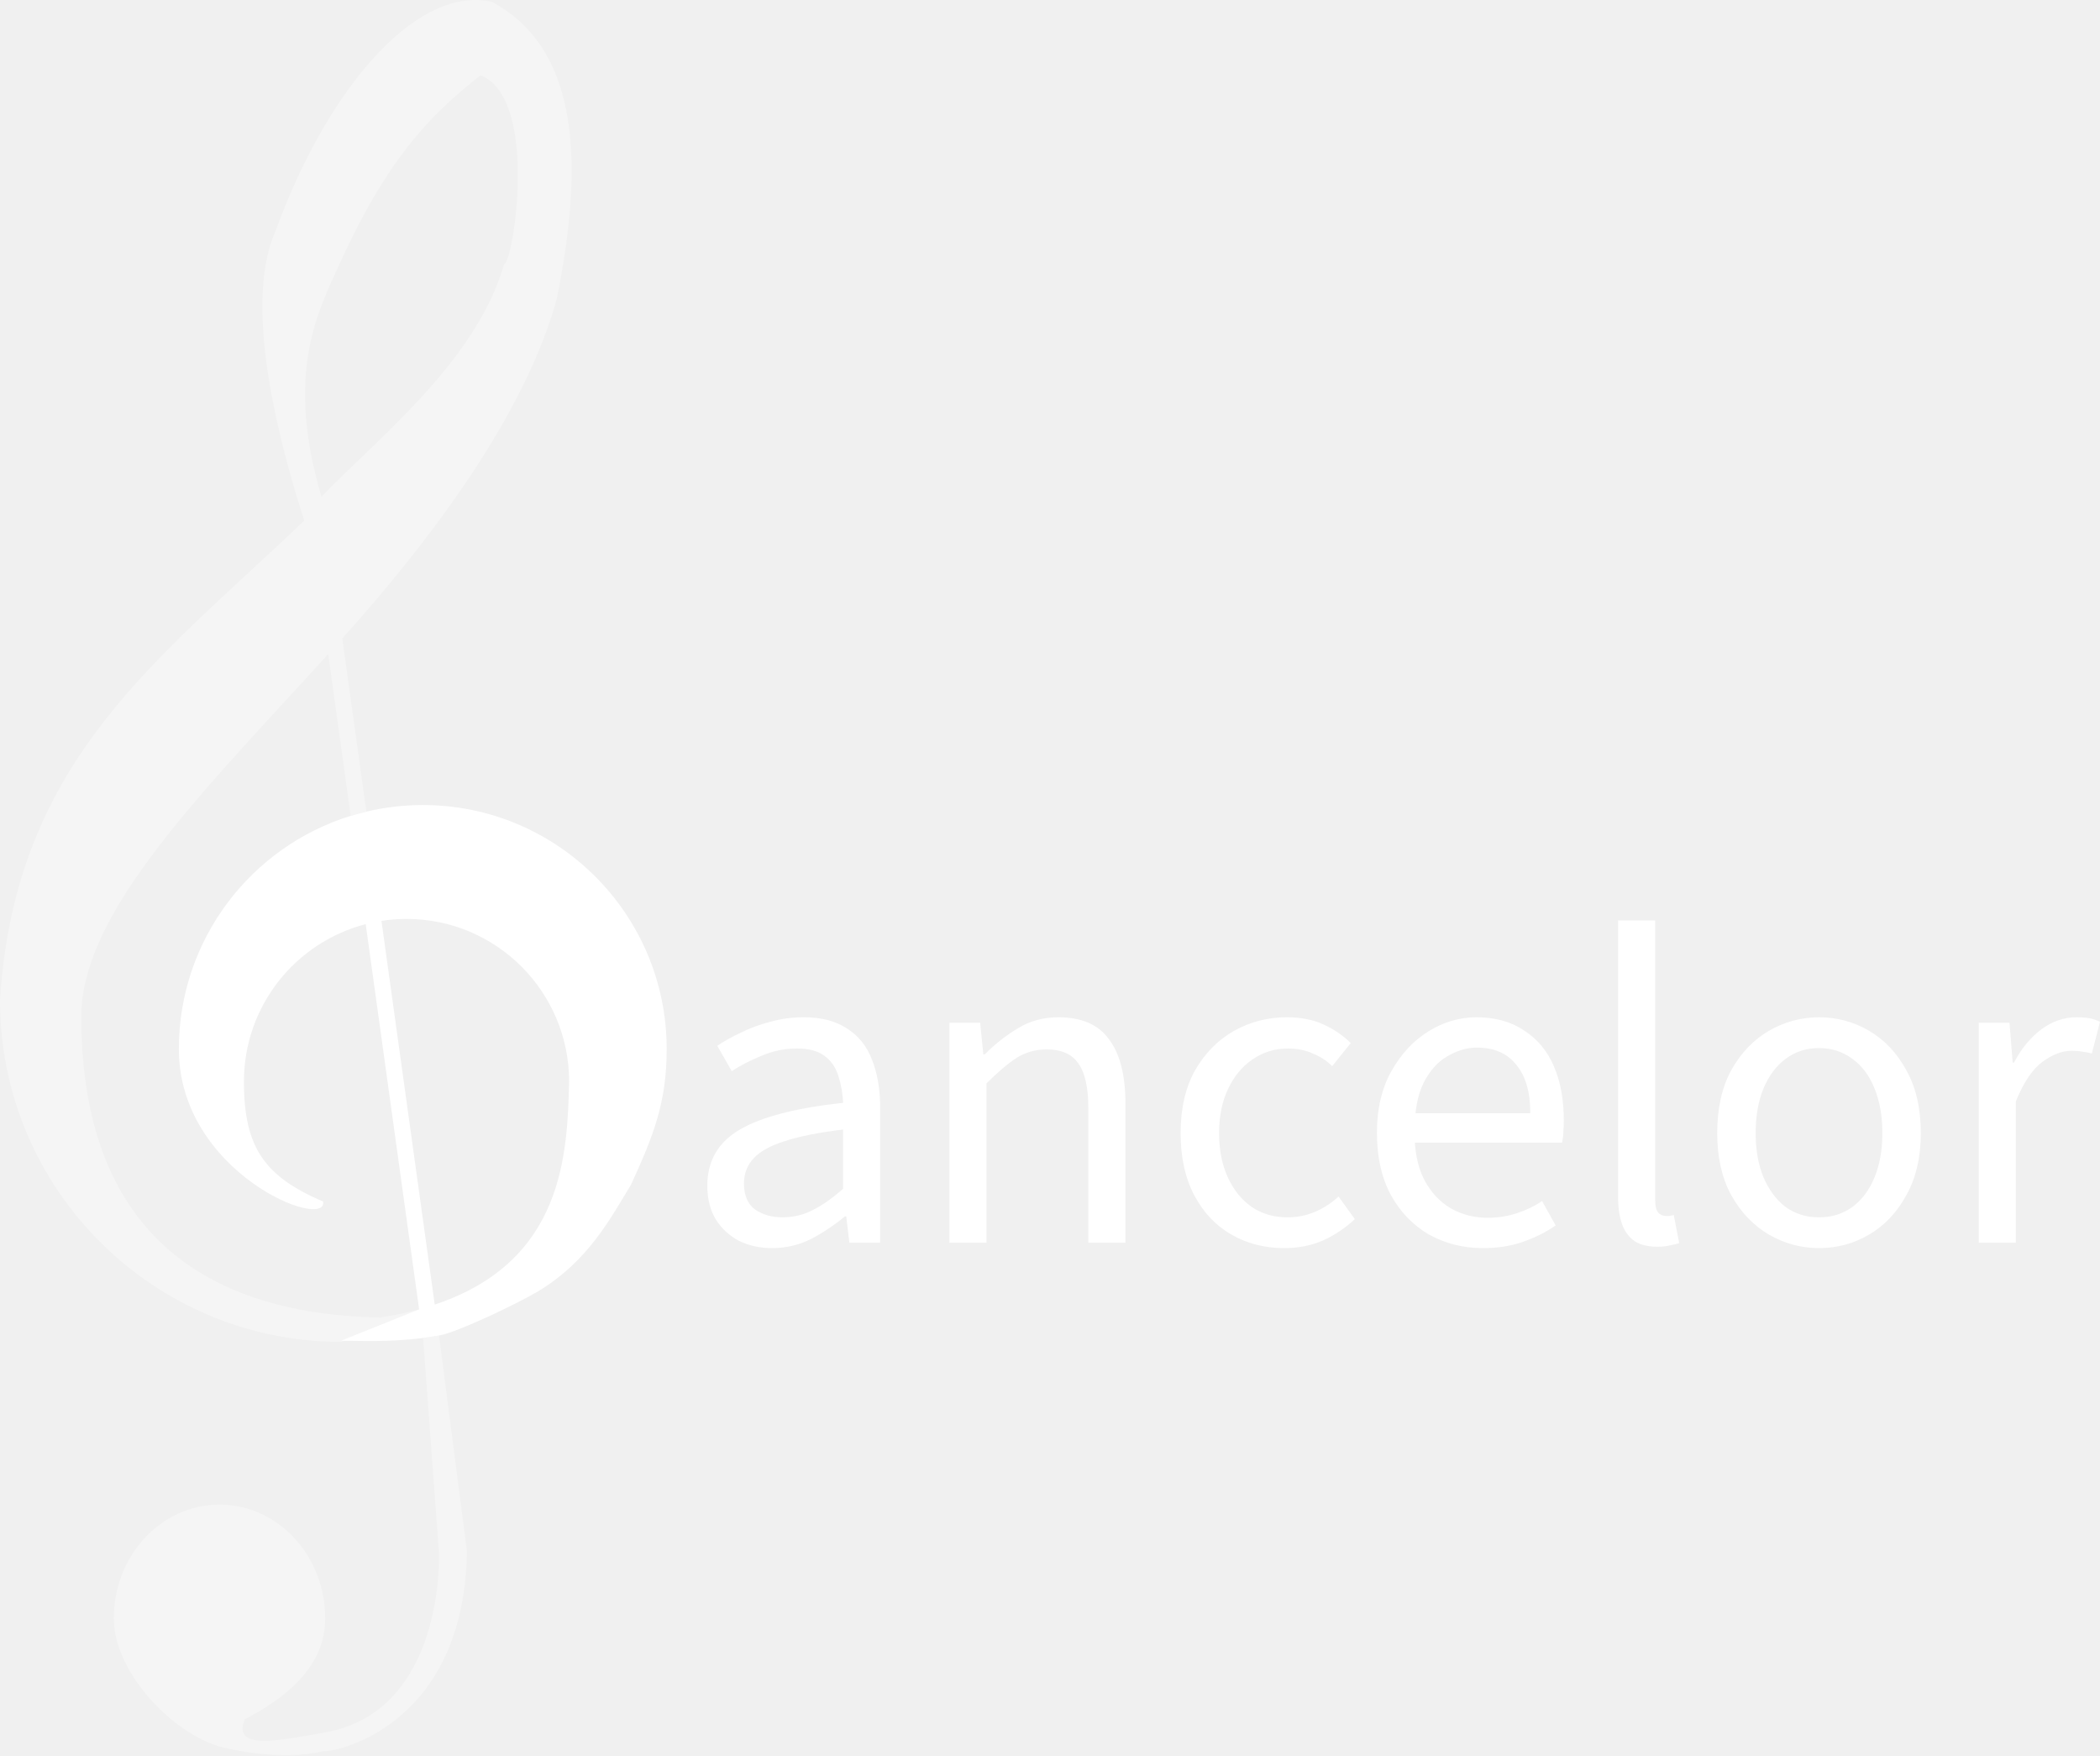
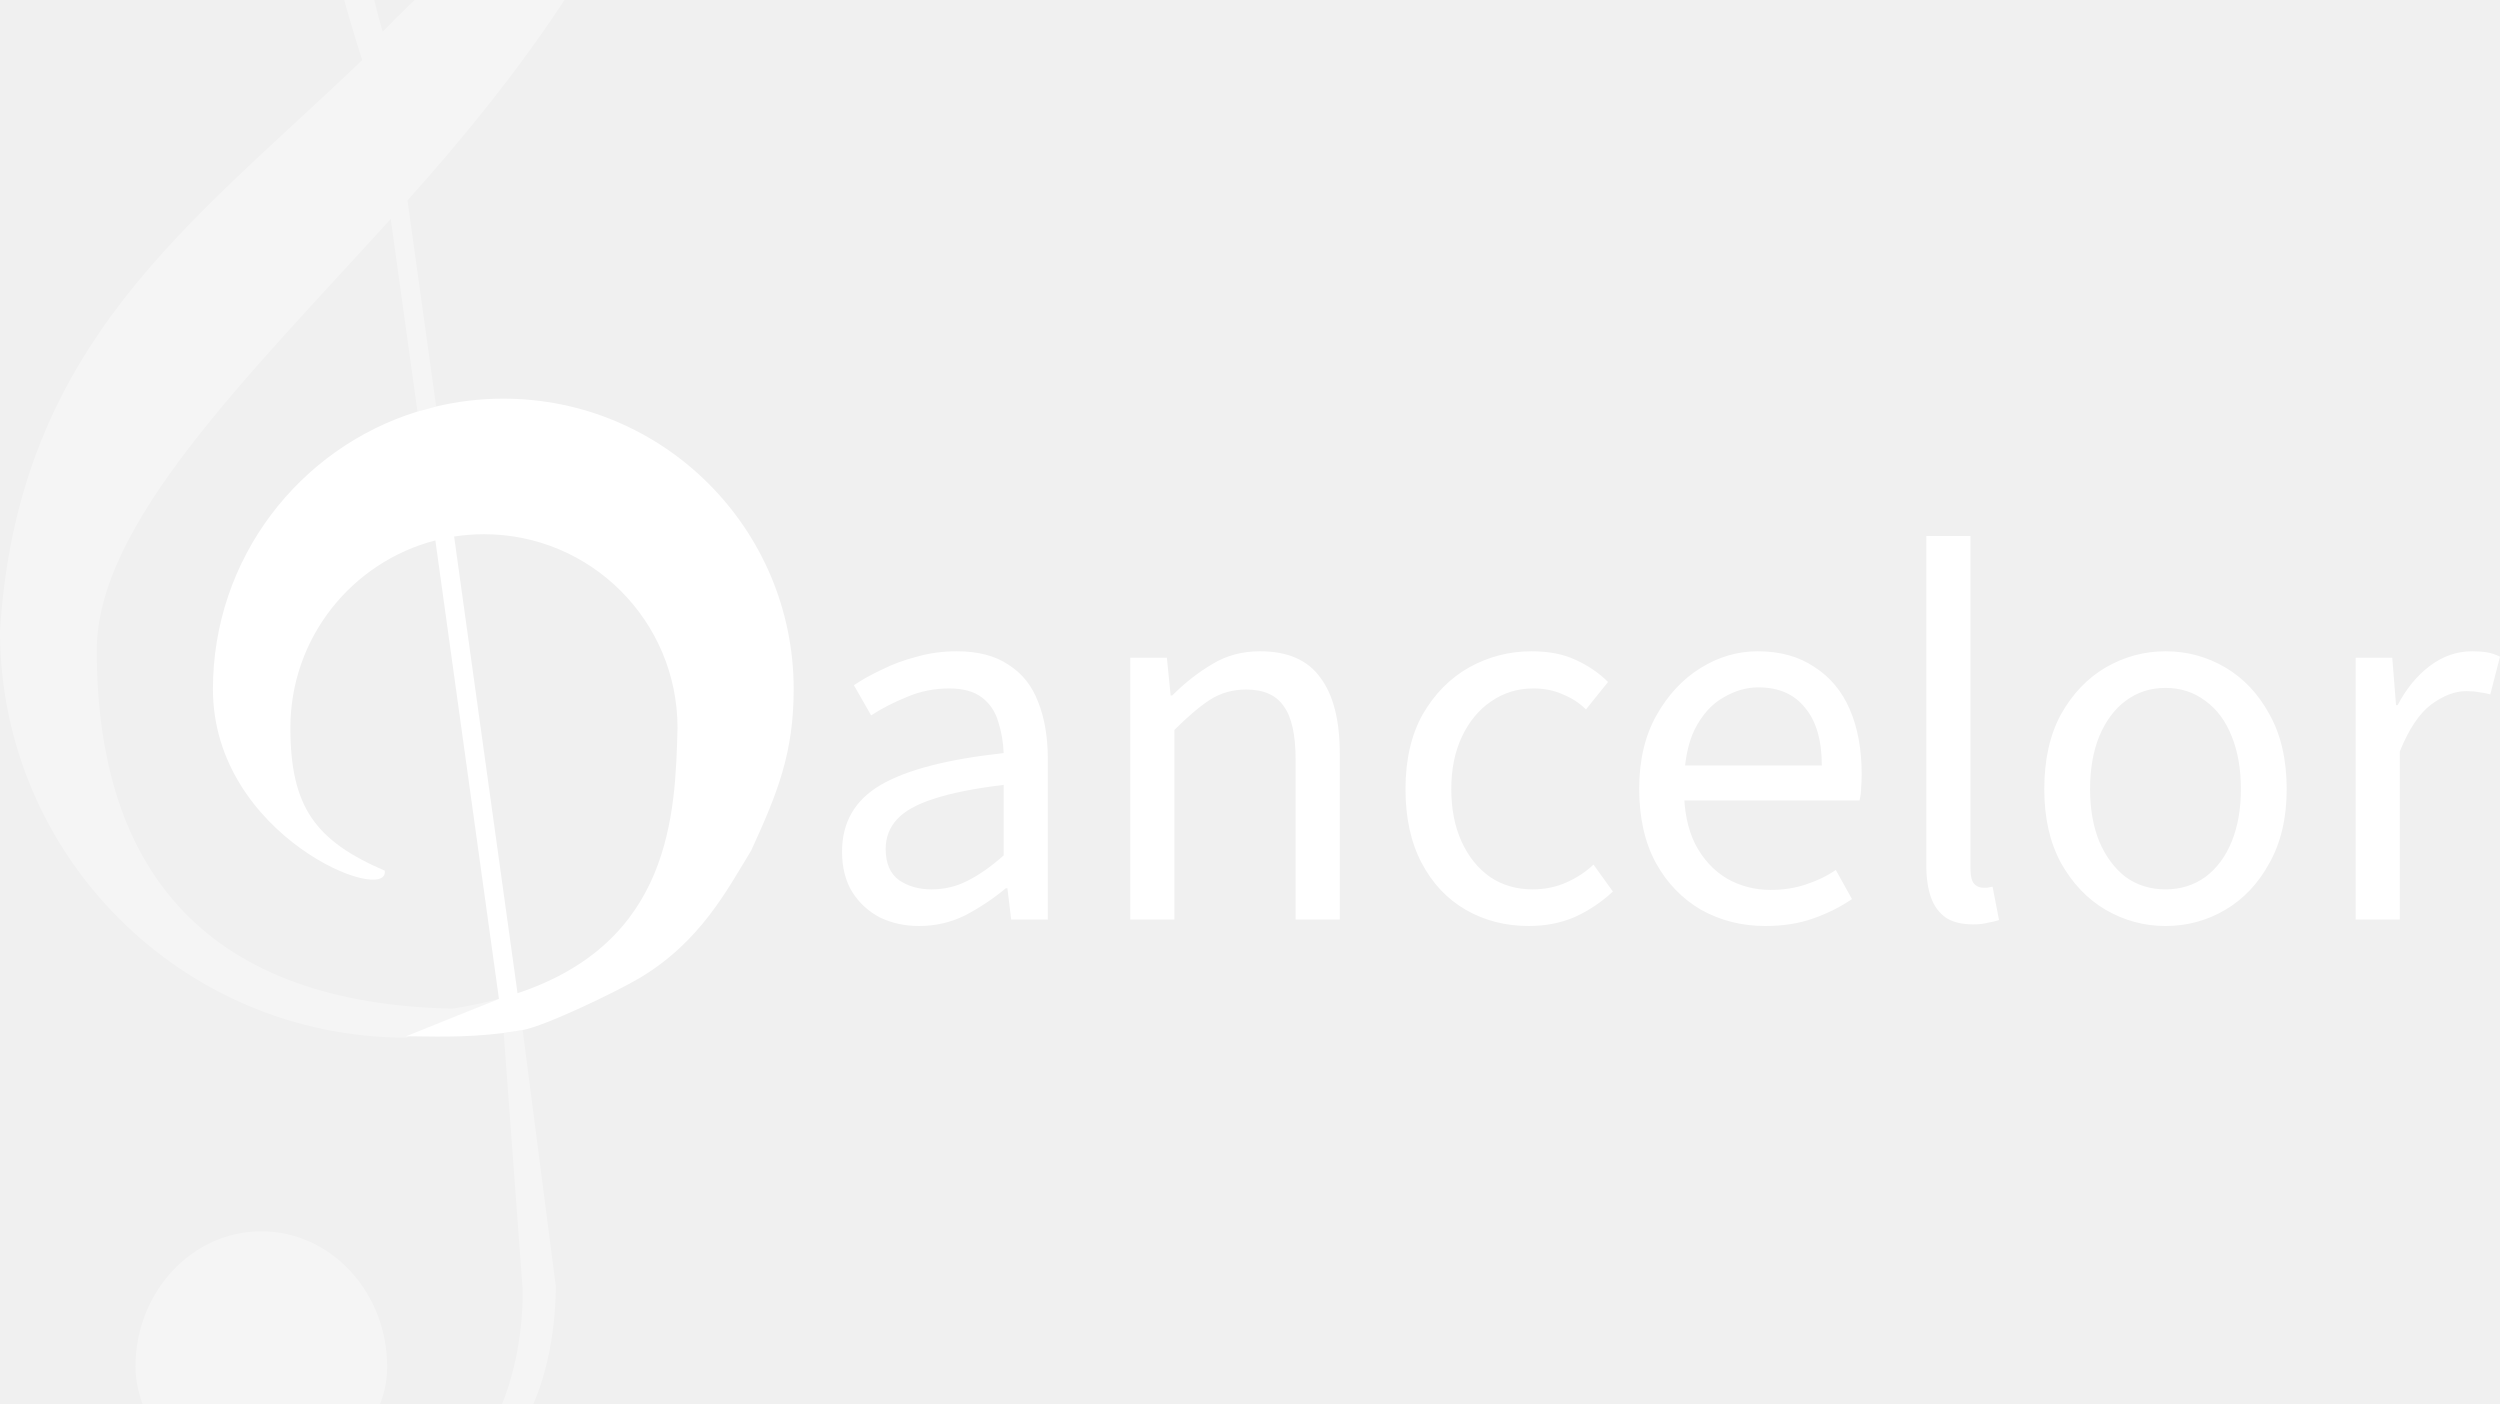
- <svg xmlns="http://www.w3.org/2000/svg" id="svg3033" viewBox="0 0 891.078 744.586" version="1.1" width="661.683" height="552.903">
+ <svg xmlns="http://www.w3.org/2000/svg" id="svg3033" viewBox="0 0 891.078 500.16" version="1.1" width="661.683" height="371.401">
  <defs id="defs3035" />
-   <g id="g1">
+   <g id="g1" transform="translate(0,-199.4224)">
+     <rect style="fill:none;stroke-width:1.151;-inkscape-stroke:none" id="rect1" width="891.078" height="500.16" x="0" y="199.422" />
    <path style="font-size:192px;line-height:1.25;font-family:'Source Sans 3';-inkscape-font-specification:'Source Sans 3, ';font-variant-ligatures:none;fill:#ffffff" d="m 327.587,529.479 q -7.68,0 -14.016,-3.072 -6.144,-3.264 -9.792,-9.024 -3.648,-5.952 -3.648,-14.4 0,-15.744 13.824,-23.808 13.824,-8.064 43.776,-11.328 -0.192,-5.76 -1.92,-11.136 -1.536,-5.376 -5.76,-8.64 -4.224,-3.264 -11.712,-3.264 -8.064,0 -15.168,3.072 -7.104,2.88 -12.672,6.528 l -6.144,-10.752 q 4.224,-2.88 9.984,-5.568 5.76,-2.88 12.48,-4.608 6.72,-1.92 14.208,-1.92 11.328,0 18.432,4.8 7.296,4.608 10.56,13.248 3.456,8.64 3.456,20.352 v 57.216 h -13.056 l -1.344,-11.136 h -0.576 q -6.72,5.568 -14.4,9.6 -7.68,3.84 -16.512,3.84 z m 4.416,-13.056 q 6.912,0 12.864,-3.072 6.144,-3.072 12.864,-9.024 v -25.152 q -15.744,1.92 -24.96,4.992 -9.024,2.88 -13.056,7.296 -4.032,4.416 -4.032,10.56 0,7.68 4.8,11.136 4.8,3.264 11.52,3.264 z m 70.848,10.752 v -93.312 h 13.056 l 1.344,13.44 h 0.576 q 6.72,-6.72 14.208,-11.136 7.488,-4.608 17.088,-4.608 14.784,0 21.504,9.408 6.912,9.216 6.912,27.072 v 59.136 h -15.744 v -57.024 q 0,-13.248 -4.224,-19.008 -4.032,-5.952 -13.44,-5.952 -7.104,0 -12.864,3.648 -5.568,3.648 -12.672,10.752 v 67.584 z m 142.08,2.304 q -12.48,0 -22.464,-5.76 -9.984,-5.76 -15.744,-16.704 -5.76,-10.944 -5.76,-26.304 0,-15.744 6.144,-26.688 6.336,-10.944 16.512,-16.704 10.368,-5.76 22.272,-5.76 9.216,0 15.744,3.072 6.72,3.072 11.52,7.872 l -7.872,9.792 q -3.456,-3.456 -8.256,-5.376 -4.608,-2.112 -10.56,-2.112 -8.256,0 -14.976,4.608 -6.528,4.416 -10.368,12.48 -3.84,8.064 -3.84,18.816 0,10.56 3.648,18.624 3.648,8.064 10.176,12.672 6.528,4.416 15.168,4.416 6.528,0 12.096,-2.496 5.568,-2.496 9.6,-6.336 l 6.912,9.6 q -5.952,5.568 -13.44,9.024 -7.488,3.264 -16.512,3.264 z m 84.259,0 q -12.48,0 -22.848,-5.76 -10.176,-5.952 -16.128,-16.704 -5.952,-10.944 -5.952,-26.496 0,-15.168 6.144,-26.112 6.144,-10.944 15.744,-16.896 9.6,-5.952 20.352,-5.952 11.904,0 20.16,5.568 8.448,5.376 12.672,15.168 4.224,9.792 4.224,23.04 0,2.496 -0.192,4.8 0,2.304 -0.576,4.608 h -67.2 v -12.48 h 53.76 q 0,-13.44 -5.952,-20.544 -5.76,-7.296 -16.704,-7.296 -6.336,0 -12.48,3.648 -6.144,3.456 -10.176,11.328 -3.84,7.872 -3.84,20.928 0,11.904 4.032,19.968 4.224,8.064 11.328,12.288 7.104,4.032 15.552,4.032 6.72,0 12.48,-1.92 5.952,-1.92 10.752,-5.184 l 5.76,10.368 q -6.144,4.224 -13.824,6.912 -7.488,2.688 -17.088,2.688 z m 74.112,-0.576 q -5.952,0 -9.6,-2.304 -3.648,-2.496 -5.376,-7.104 -1.728,-4.8 -1.728,-11.52 v -117.504 h 15.744 v 118.656 q 0,3.84 1.344,5.376 1.344,1.344 3.264,1.344 0.768,0 1.344,0 0.768,-0.192 1.92,-0.384 l 2.304,11.904 q -1.728,0.576 -4.032,0.96 -2.112,0.576 -5.184,0.576 z m 68.544,0.576 q -11.328,0 -21.312,-5.76 -9.792,-5.76 -15.936,-16.704 -5.952,-10.944 -5.952,-26.304 0,-15.744 5.952,-26.688 6.144,-10.944 15.936,-16.704 9.984,-5.76 21.312,-5.76 11.52,0 21.312,5.76 9.792,5.76 15.744,16.704 6.144,10.944 6.144,26.688 0,15.36 -6.144,26.304 -5.952,10.944 -15.744,16.704 -9.792,5.76 -21.312,5.76 z m 0,-13.056 q 8.064,0 14.208,-4.416 6.144,-4.608 9.408,-12.672 3.264,-8.064 3.264,-18.624 0,-10.752 -3.264,-18.816 -3.264,-8.256 -9.408,-12.672 -6.144,-4.608 -14.208,-4.608 -8.064,0 -14.208,4.608 -5.952,4.416 -9.408,12.672 -3.264,8.064 -3.264,18.816 0,10.56 3.264,18.624 3.456,8.064 9.408,12.672 6.144,4.416 14.208,4.416 z m 67.776,10.752 v -93.312 h 13.056 l 1.344,16.896 h 0.576 q 4.608,-8.832 11.52,-14.016 6.912,-5.184 14.976,-5.184 3.072,0 5.376,0.384 2.304,0.384 4.608,1.536 l -3.456,13.44 q -2.112,-0.576 -4.032,-0.768 -1.728,-0.384 -4.608,-0.384 -5.952,0 -12.48,4.8 -6.336,4.8 -11.136,16.704 v 59.904 z" id="text1" aria-label="ancelor" />
    <g id="treble-clef-with-d" style="stroke:none">
      <path id="path11-2" d="m 179.532,567.599 6.76,-1.045 c 7.892,-1.348 33.643,-13.763 41.592,-18.478 21.812,-12.943 31.355,-31.636 39.852,-45.465 9.542,-20.768 15.155,-34.946 15.155,-57.556 0,-57.185 -46.341,-103.54 -103.5,-103.54 -8.239,0 -16.243,0.977 -23.934,2.796 l -6.66,1.797 c -42.22,13.057 -72.901,52.426 -72.901,98.946 0,52.649 62.945,77.202 61.239,64.706 -24.54,-10.587 -33.633,-22.486 -33.633,-50.911 0,-32.129 21.958,-59.115 51.673,-66.806 l 22.665,163.41 -33.097,13.32 c 7.645,0 20.421,0.688 34.789,-1.175 m 4.932,-14.155 -22.599,-162.78 c 3.457,-0.539 7.016,-0.83 10.632,-0.83 38.1,0 68.994,30.905 68.994,69.017 -0.763,30.67 -2.224,76.336 -57.027,94.59 z" fill-rule="evenodd" stroke="#000000" clip-rule="evenodd" fill="url(#linearGradient3793)" style="display:inline;fill:#ffffff;fill-opacity:1;stroke:none" />
      <path id="path11" style="display:inline;fill:#ffffff;fill-opacity:0.333;stroke:none;stroke-opacity:1" d="M 202.836,0.02 C 172.662,-1.048 137.809,40.327 116.75,98.473 c -14.594,33.116 3.998,96.384 12.35,122.359 C 67.572,279.816 6.36,322.113 0,424.342 0,504.354 64.807,569.209 144.766,569.276 l 33.074,-13.822 c -5.097,1.38 -10.597,2.547 -16.557,3.479 -86.249,-1.729 -126.791,-47.632 -126.791,-127.68 0.002,-44.846 52.809,-96.576 104.77,-153.77 l 0.006,-0.01 9.529,68.635 c 5.9e-4,-1.8e-4 0.001,1.8e-4 0.002,0 l 6.658,-1.797 -10.215,-73.465 c 38.684,-43.006 77.896,-95.87 91.064,-144.311 12.91,-63.989 6.736,-107.209 -27.504,-125.729 -1.964,-0.456 -3.955,-0.716 -5.967,-0.787 z M 177.84,555.454 h 0.002 L 155.176,392.044 Z M 203.895,31.926 c 25.124,9.856 13.784,80.109 10.012,80.109 -11.831,41.446 -54.276,74.393 -77.502,98.697 -15.548,-52.459 -1.493,-78.601 7.633,-98.697 21.565,-47.452 40.537,-64.707 59.857,-80.109 z M 119.662,360.491 c -0.043,0.03 -0.086,0.061 -0.129,0.092 0.043,-0.031 0.086,-0.061 0.129,-0.092 z M 96.562,382.971 c -0.032,0.042 -0.062,0.085 -0.094,0.127 0.032,-0.042 0.062,-0.085 0.094,-0.127 z m 75.936,6.861 c 2.381,0 4.734,0.122 7.053,0.357 -2.319,-0.236 -4.671,-0.357 -7.053,-0.357 z m 7.053,0.357 c 2.319,0.236 4.604,0.585 6.85,1.045 -2.246,-0.46 -4.53,-0.809 -6.85,-1.045 z m 6.85,1.045 c 2.246,0.46 4.451,1.029 6.611,1.701 -2.16,-0.672 -4.366,-1.241 -6.611,-1.701 z m 6.611,1.701 c 2.16,0.672 4.276,1.449 6.34,2.322 -2.064,-0.873 -4.18,-1.65 -6.34,-2.322 z m 6.34,2.322 c 2.064,0.873 4.076,1.844 6.031,2.906 -1.955,-1.063 -3.968,-2.033 -6.031,-2.906 z m 6.031,2.906 c 1.955,1.063 3.852,2.217 5.688,3.457 -1.835,-1.24 -3.732,-2.394 -5.688,-3.457 z m 5.688,3.457 c 1.835,1.24 3.609,2.566 5.312,3.973 -1.704,-1.407 -3.477,-2.732 -5.312,-3.973 z m 5.312,3.973 c 1.704,1.407 3.338,2.894 4.898,4.455 -1.561,-1.561 -3.195,-3.048 -4.898,-4.455 z m 4.898,4.455 c 1.561,1.561 3.047,3.198 4.453,4.902 -1.406,-1.704 -2.892,-3.341 -4.453,-4.902 z m 4.453,4.902 c 1.406,1.704 2.733,3.477 3.973,5.312 -1.24,-1.836 -2.567,-3.608 -3.973,-5.312 z m 3.973,5.312 c 1.24,1.836 2.395,3.736 3.457,5.691 -1.062,-1.956 -2.217,-3.856 -3.457,-5.691 z m 3.457,5.691 c 1.062,1.956 2.031,3.969 2.904,6.033 -0.873,-2.064 -1.842,-4.077 -2.904,-6.033 z m 2.904,6.033 c 0.873,2.064 1.648,4.179 2.32,6.34 -0.672,-2.161 -1.447,-4.276 -2.32,-6.34 z m 2.32,6.34 c 0.672,2.161 1.242,4.367 1.701,6.613 -0.46,-2.246 -1.029,-4.452 -1.701,-6.613 z m 1.701,6.613 c 0.46,2.246 0.809,4.534 1.045,6.854 -0.236,-2.32 -0.585,-4.607 -1.045,-6.854 z m 1.045,6.854 c 0.236,2.32 0.357,4.673 0.357,7.055 0,-2.382 -0.122,-4.735 -0.357,-7.055 z m -137.629,7.137 c 0.002,3.52 0.141,6.791 0.436,9.832 -0.294,-3.04 -0.433,-6.313 -0.436,-9.832 z m 0.436,9.832 c 0.297,3.066 0.747,5.904 1.365,8.543 -0.618,-2.639 -1.069,-5.477 -1.365,-8.543 z m 1.365,8.543 c 0.618,2.639 1.403,5.078 2.367,7.35 -0.964,-2.271 -1.749,-4.71 -2.367,-7.35 z m 2.367,7.35 c 0.964,2.271 2.109,4.374 3.443,6.336 -1.335,-1.963 -2.479,-4.065 -3.443,-6.336 z m 133.396,-13.686 c -0.22,4.22 -0.555,8.592 -1.105,13.031 0.55,-4.44 0.885,-8.812 1.105,-13.031 z m -159.395,0.627 c 0.015,0.033 0.03,0.066 0.045,0.1 -0.015,-0.033 -0.03,-0.066 -0.045,-0.1 z m 29.441,19.396 c 1.334,1.961 2.86,3.783 4.59,5.496 -1.73,-1.713 -3.255,-3.534 -4.59,-5.496 z m 4.594,5.5 c 1.731,1.714 3.665,3.318 5.816,4.842 -2.151,-1.524 -4.086,-3.129 -5.816,-4.842 z m 5.816,4.842 c 2.152,1.524 4.52,2.967 7.117,4.361 -2.597,-1.394 -4.965,-2.837 -7.117,-4.361 z m 7.117,4.361 c 2.586,1.388 5.403,2.727 8.455,4.045 -3.053,-1.318 -5.869,-2.657 -8.455,-4.045 z m 104.598,5.104 c -0.914,2.192 -1.932,4.36 -3.07,6.492 1.138,-2.133 2.156,-4.301 3.07,-6.492 z m -3.07,6.492 c -1.138,2.133 -2.394,4.23 -3.781,6.283 1.387,-2.053 2.643,-4.151 3.781,-6.283 z m -3.781,6.283 c -1.387,2.053 -2.906,4.061 -4.568,6.014 1.663,-1.953 3.181,-3.961 4.568,-6.014 z m -4.568,6.014 c -1.663,1.953 -3.472,3.85 -5.436,5.682 1.964,-1.832 3.773,-3.729 5.436,-5.682 z m -5.436,5.682 c -1.964,1.832 -4.084,3.599 -6.375,5.289 2.291,-1.69 4.411,-3.457 6.375,-5.289 z m -6.375,5.289 c -2.291,1.69 -4.751,3.304 -7.395,4.832 2.643,-1.528 5.104,-3.142 7.395,-4.832 z m -7.395,4.832 c -2.643,1.528 -5.469,2.97 -8.49,4.314 3.021,-1.345 5.847,-2.787 8.49,-4.314 z m -8.49,4.314 c -3.021,1.345 -6.237,2.592 -9.662,3.732 3.425,-1.141 6.641,-2.388 9.662,-3.732 z m -7.834,16.846 -6.76,1.045 6.758,91.412 c 0,0 2.593,66.862 -48.293,75.922 -20.196,3.593 -39.674,7.757 -34.07,-5.611 15.739,-8.197 34.07,-21.262 34.07,-42.703 0,-26.683 -20.086,-48.316 -44.85,-48.316 -24.774,0 -44.859,21.633 -44.859,48.316 l 0.004,-0.004 c 0,23.811 27.142,51.132 48.191,55.107 0,0 22.509,5.614 41.031,1.123 3.346,0.751 59.497,-9.543 60.619,-84.756 z m -17.033,2.08 c -3.39,0.251 -6.625,0.411 -9.641,0.506 3.015,-0.095 6.24,-0.253 9.641,-0.506 z" />
    </g>
  </g>
</svg>
